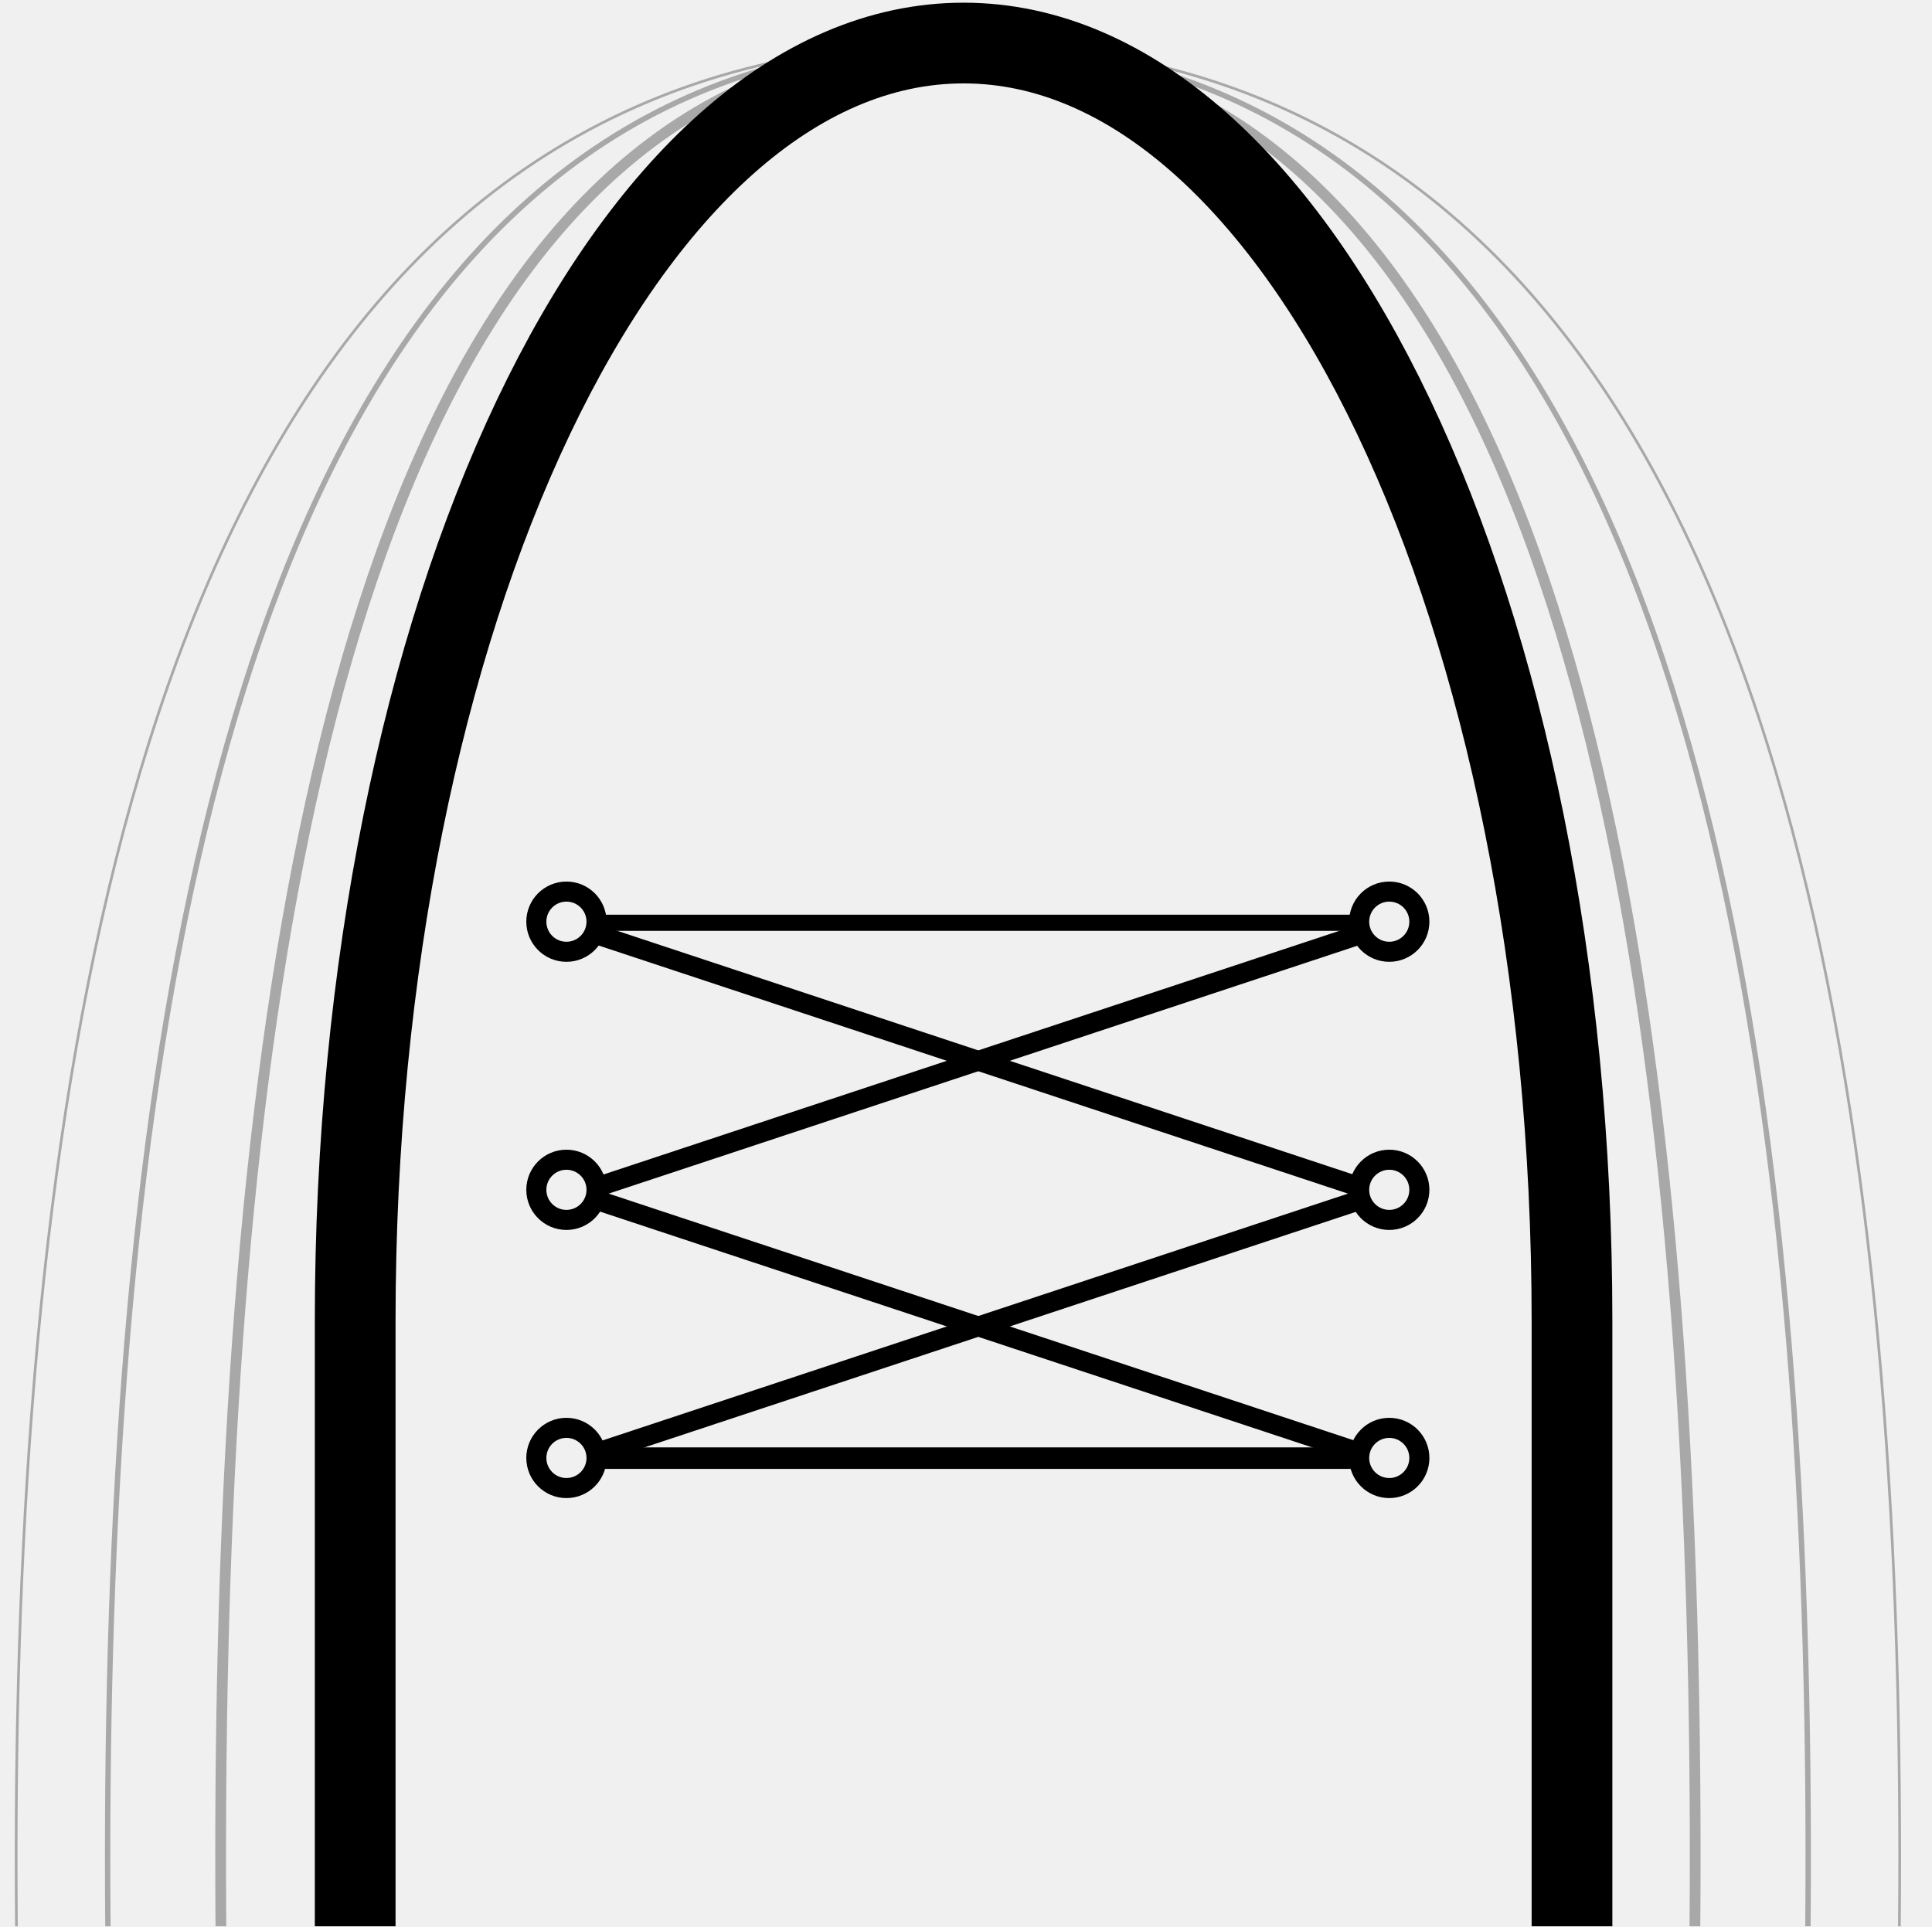
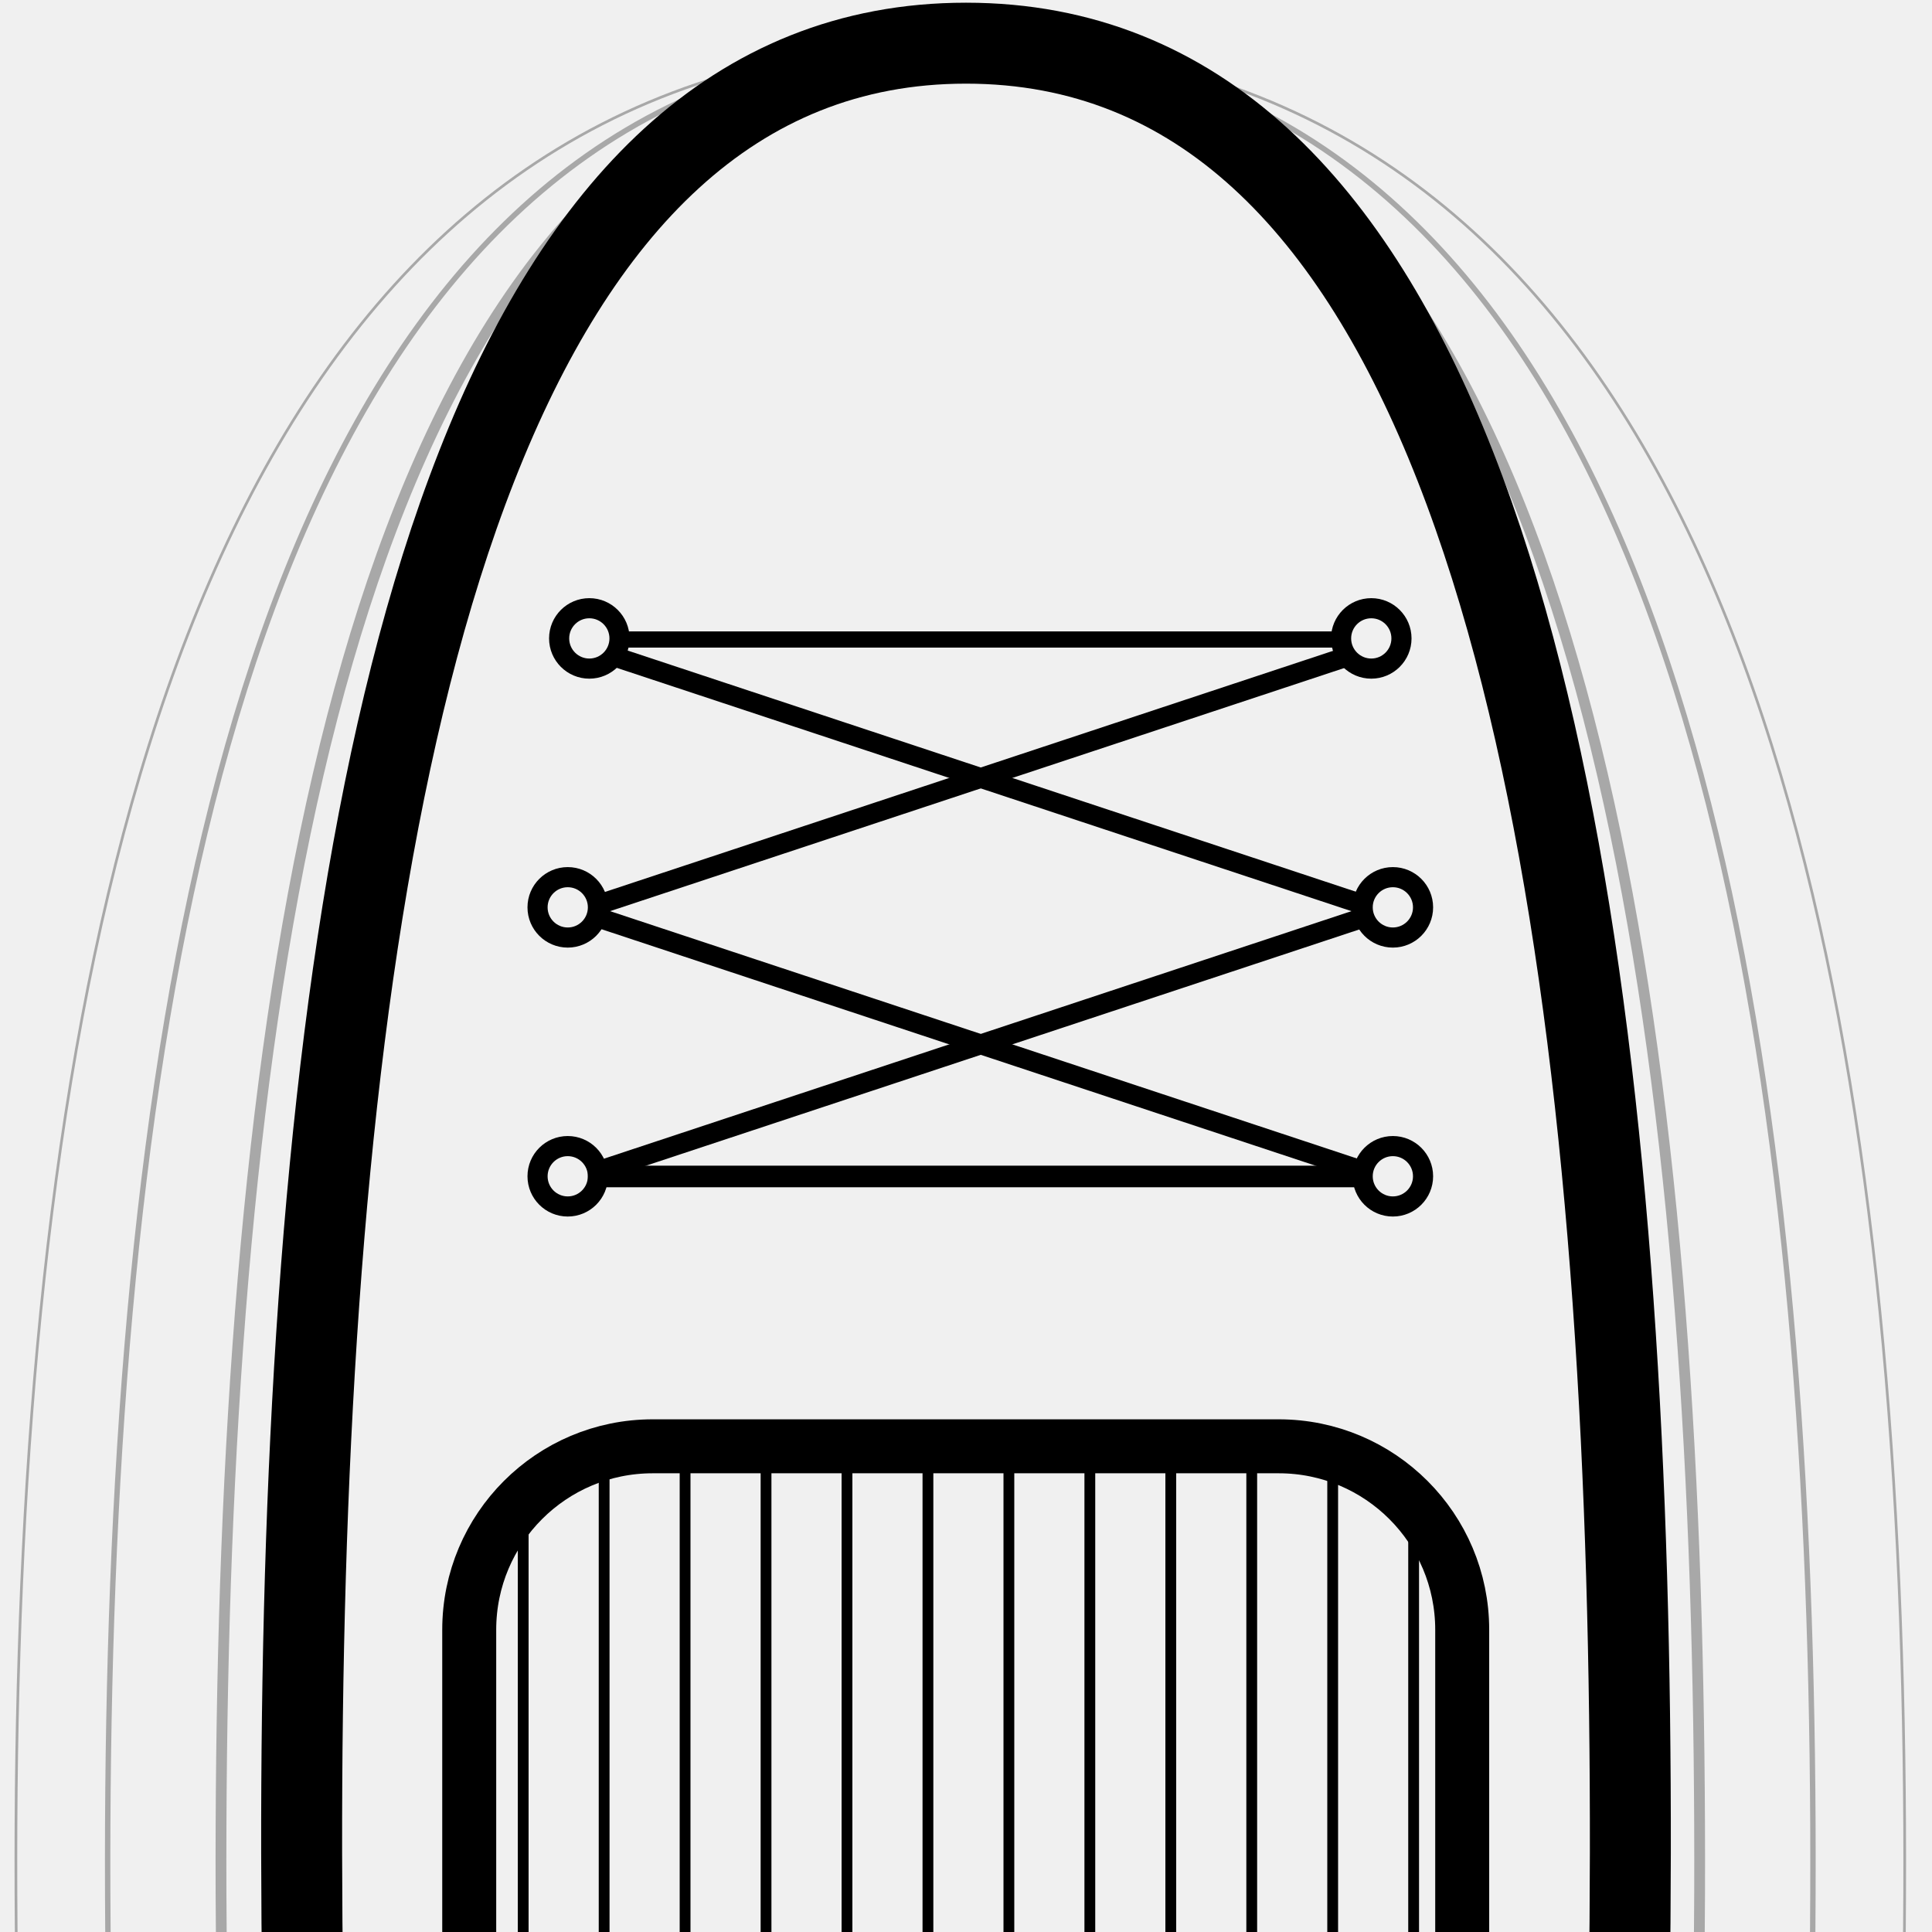
- <svg xmlns="http://www.w3.org/2000/svg" width="359" height="358" viewBox="0 0 359 358" fill="none">
+ <svg xmlns="http://www.w3.org/2000/svg" width="358" height="358" viewBox="0 0 358 358" fill="none">
  <g clip-path="url(#clip0_215_3)">
-     <path d="M66 245.411C66 114.292 116.615 8 179.053 8V8C241.49 8 292.105 114.292 292.105 245.411V601.526H66V245.411Z" stroke="black" stroke-width="15" />
-     <path d="M178 8C367.719 8 305.098 486.833 305.098 602H50.902C50.902 486.833 -11.72 8 178 8Z" stroke="black" stroke-opacity="0.3" stroke-width="2" />
-     <path d="M178 8C396.801 8 324.581 486.833 324.581 602H31.419C31.419 486.833 -40.8 8 178 8Z" stroke="black" stroke-opacity="0.3" />
-     <path d="M178 8C420.342 8 340.352 486.833 340.352 602H15.648C15.648 486.833 -64.342 8 178 8Z" stroke="black" stroke-opacity="0.3" stroke-width="0.5" />
-     <rect x="109" y="170" width="145" height="3" fill="black" />
-     <rect x="109" y="269" width="145" height="4" fill="black" />
-     <path d="M109.967 219L252.999 171.632L253.605 175.306L110.572 222.674L109.967 219Z" fill="black" />
-     <path d="M109.967 268.368L252.999 221L253.605 224.674L110.572 272.043L109.967 268.368Z" fill="black" />
-     <path d="M253.605 219L110.572 171.632L109.967 175.306L252.999 222.674L253.605 219Z" fill="black" />
-     <path d="M253.605 268.368L110.572 221L109.967 224.674L252.999 272.043L253.605 268.368Z" fill="black" />
-     <circle cx="105.254" cy="171.298" r="5.594" stroke="black" stroke-width="3.729" />
-     <circle cx="105.254" cy="221.132" r="5.594" stroke="black" stroke-width="3.729" />
-     <circle cx="105.254" cy="270.965" r="5.594" stroke="black" stroke-width="3.729" />
-     <circle cx="258.15" cy="171.298" r="5.594" stroke="black" stroke-width="3.729" />
-     <circle cx="258.15" cy="221.132" r="5.594" stroke="black" stroke-width="3.729" />
-     <circle cx="258.15" cy="270.965" r="5.594" stroke="black" stroke-width="3.729" />
+     <path d="M179 8C352.03 8 292.053 499.365 292.053 601.526H65.947C65.947 499.365 5.97 8 179 8Z" stroke="black" stroke-width="15" />
+     <path d="M177.947 8C367.667 8 305.046 486.833 305.046 602H50.849C50.849 486.833 -11.772 8 177.947 8Z" stroke="black" stroke-opacity="0.3" stroke-width="2" />
+     <path d="M177.947 8C396.748 8 324.528 486.833 324.528 602H31.367C31.367 486.833 -40.853 8 177.947 8Z" stroke="black" stroke-opacity="0.3" />
+     <path d="M177.947 8C420.29 8 340.299 486.833 340.299 602H15.595C15.595 486.833 -64.395 8 177.947 8Z" stroke="black" stroke-opacity="0.3" stroke-width="0.5" />
+     <rect x="113.947" y="117" width="135" height="3" fill="black" />
+     <rect x="108.947" y="216" width="145" height="4" fill="black" />
+     <path d="M109.914 166L249.947 119.625L250.553 123.299L110.52 169.674L109.914 166Z" fill="black" />
+     <path d="M109.914 215.368L252.947 168L253.552 171.674L110.52 219.043L109.914 215.368Z" fill="black" />
+     <path d="M253.552 166L113.142 119.5L112.537 123.174L252.947 169.674L253.552 166Z" fill="black" />
+     <path d="M253.552 215.368L110.52 168L109.914 171.674L252.947 219.043L253.552 215.368Z" fill="black" />
+     <circle cx="109.202" cy="118.298" r="5.594" stroke="black" stroke-width="3.729" />
+     <circle cx="105.202" cy="168.132" r="5.594" stroke="black" stroke-width="3.729" />
+     <circle cx="105.202" cy="217.965" r="5.594" stroke="black" stroke-width="3.729" />
+     <circle cx="254.098" cy="118.298" r="5.594" stroke="black" stroke-width="3.729" />
+     <circle cx="258.098" cy="168.132" r="5.594" stroke="black" stroke-width="3.729" />
+     <circle cx="258.098" cy="217.965" r="5.594" stroke="black" stroke-width="3.729" />
+     <line x1="96.947" y1="282" x2="96.947" y2="385" stroke="black" stroke-width="2" />
+     <line x1="156.947" y1="272" x2="156.947" y2="385" stroke="black" stroke-width="2" />
+     <line x1="216.947" y1="272" x2="216.947" y2="385" stroke="black" stroke-width="2" />
+     <line x1="126.947" y1="272" x2="126.947" y2="385" stroke="black" stroke-width="2" />
+     <line x1="186.947" y1="272" x2="186.947" y2="385" stroke="black" stroke-width="2" />
+     <line x1="246.947" y1="272" x2="246.947" y2="385" stroke="black" stroke-width="2" />
+     <line x1="111.947" y1="272" x2="111.947" y2="385" stroke="black" stroke-width="2" />
+     <line x1="171.947" y1="272" x2="171.947" y2="385" stroke="black" stroke-width="2" />
+     <line x1="231.947" y1="272" x2="231.947" y2="385" stroke="black" stroke-width="2" />
+     <line x1="141.947" y1="272" x2="141.947" y2="385" stroke="black" stroke-width="2" />
+     <line x1="201.947" y1="272" x2="201.947" y2="385" stroke="black" stroke-width="2" />
+     <line x1="261.947" y1="279" x2="261.947" y2="385" stroke="black" stroke-width="2" />
+     <rect x="86.947" y="268" width="184" height="135" rx="34" stroke="black" stroke-width="10" />
  </g>
  <defs>
    <clipPath id="clip0_215_3">
-       <rect width="358" height="358" fill="white" transform="translate(0.0526123)" />
+       <rect width="358" height="358" fill="white" />
    </clipPath>
  </defs>
</svg>
